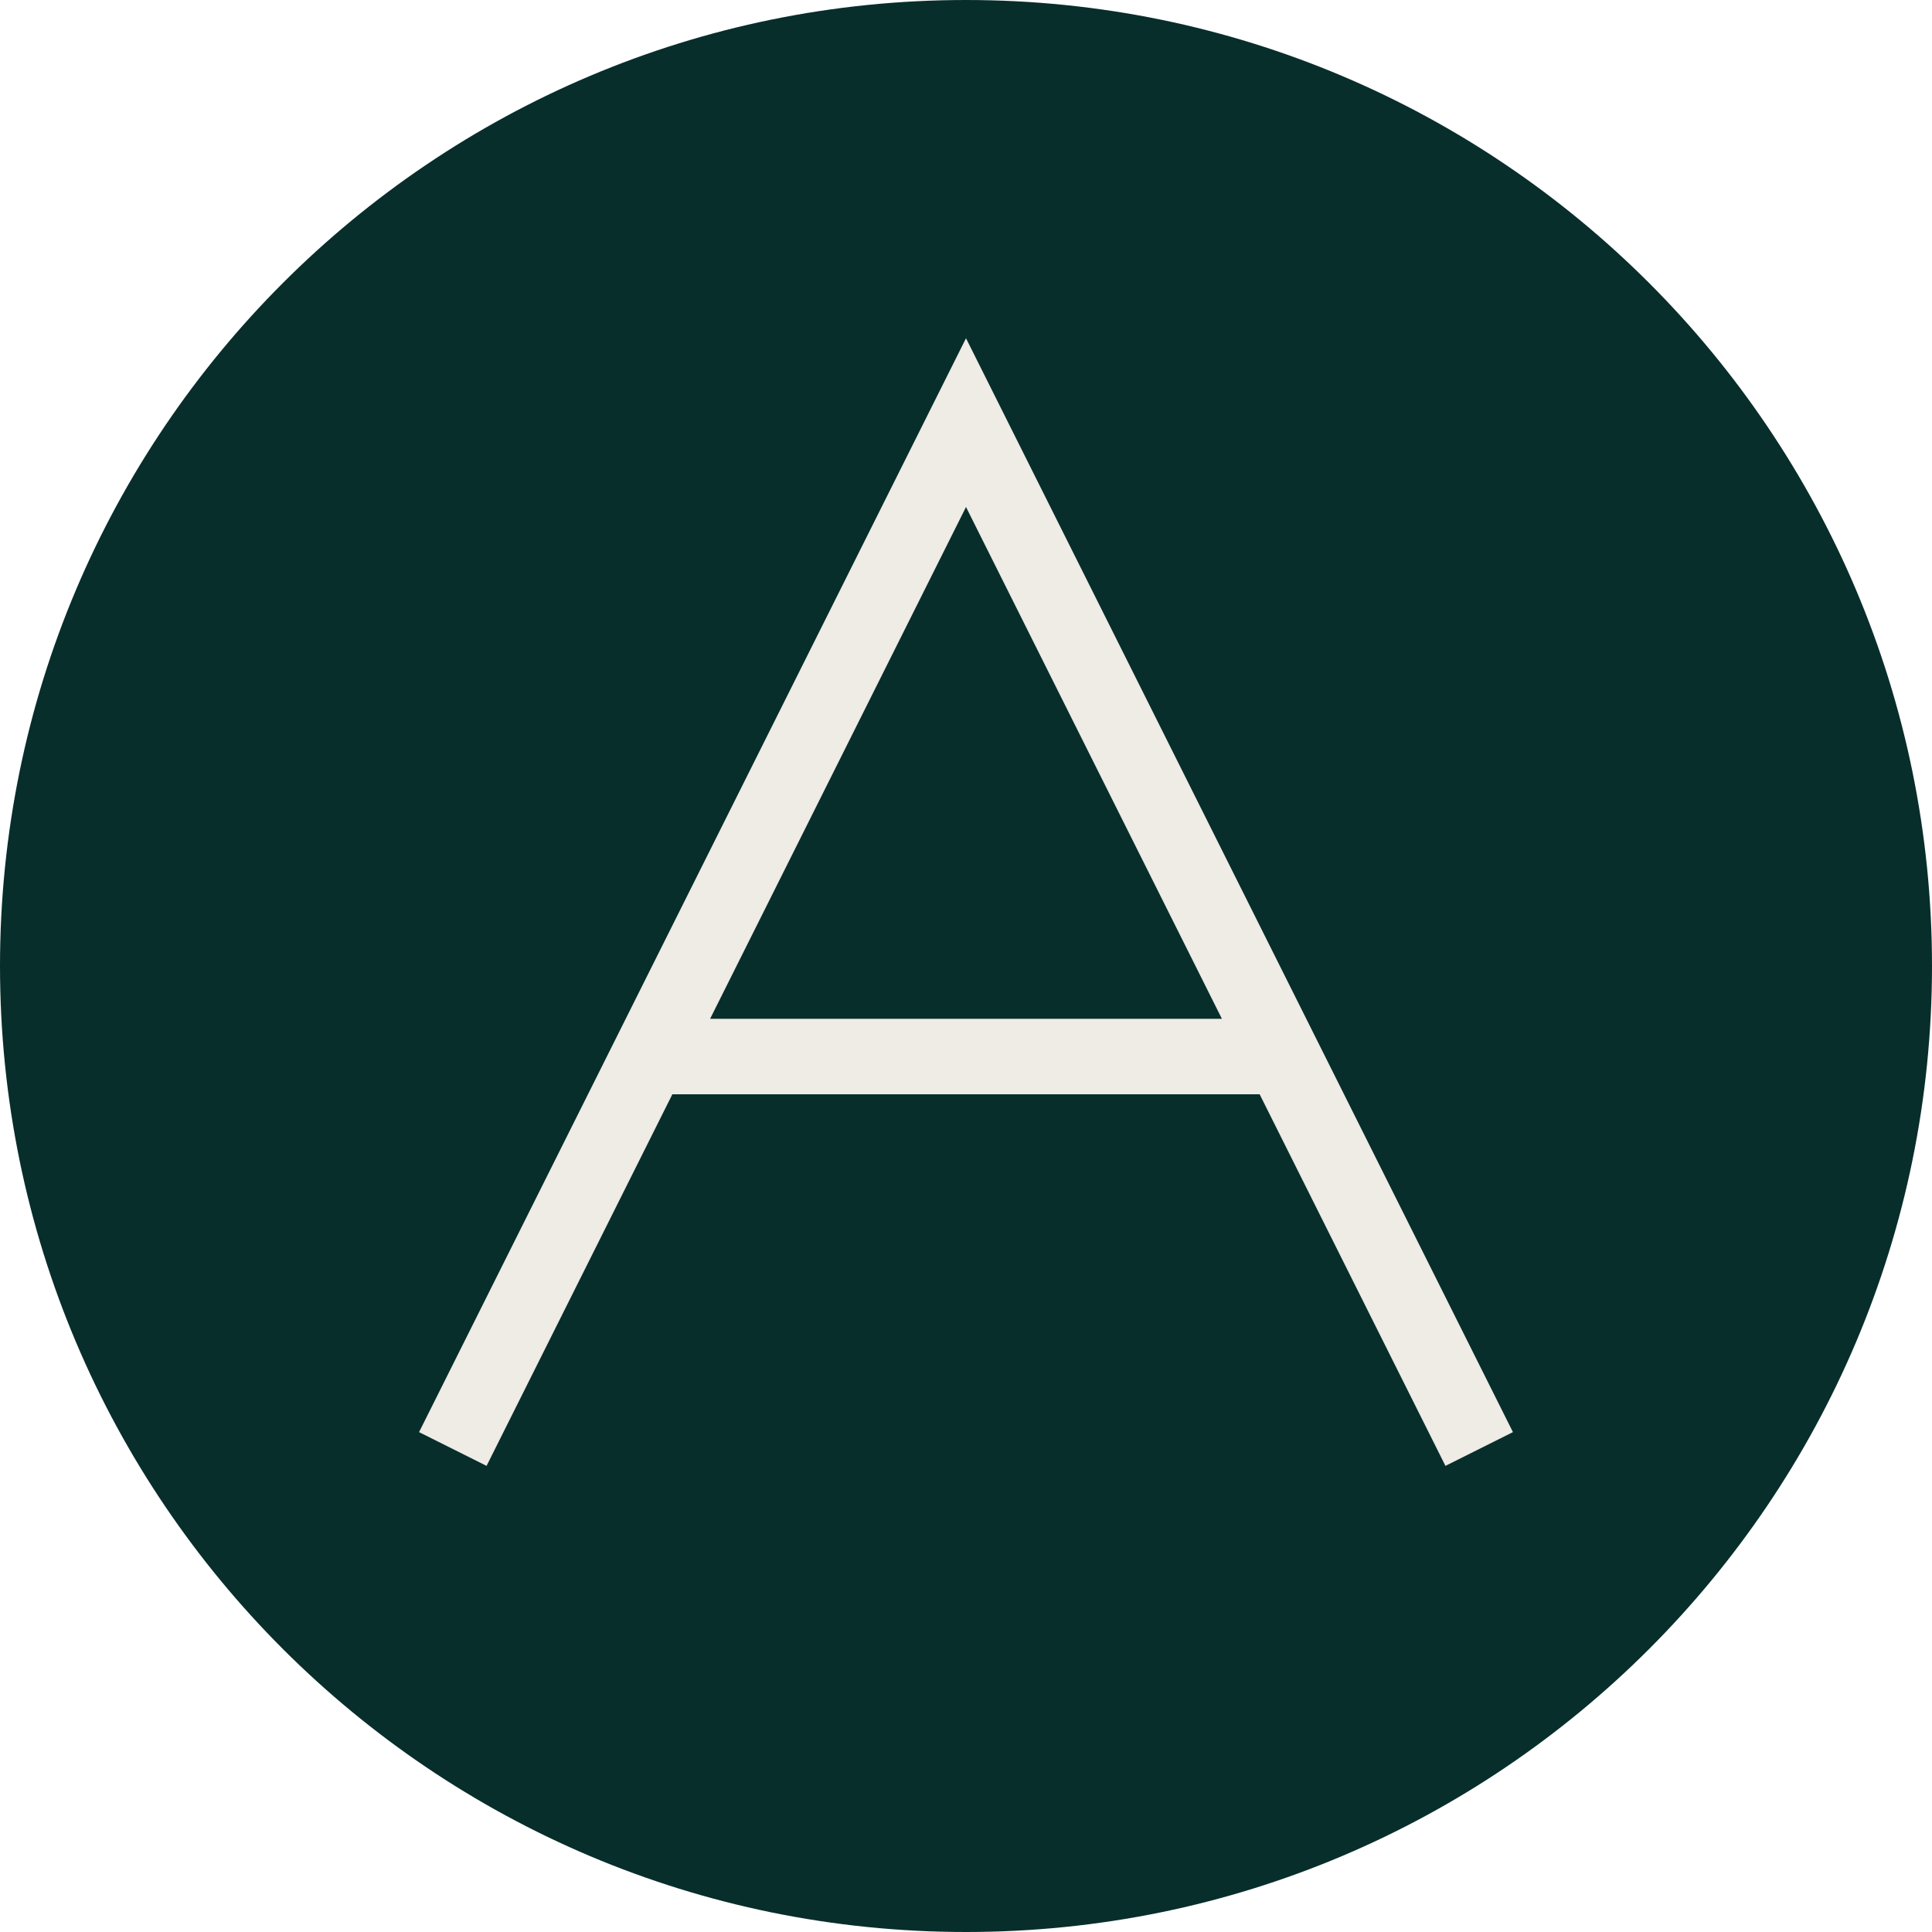
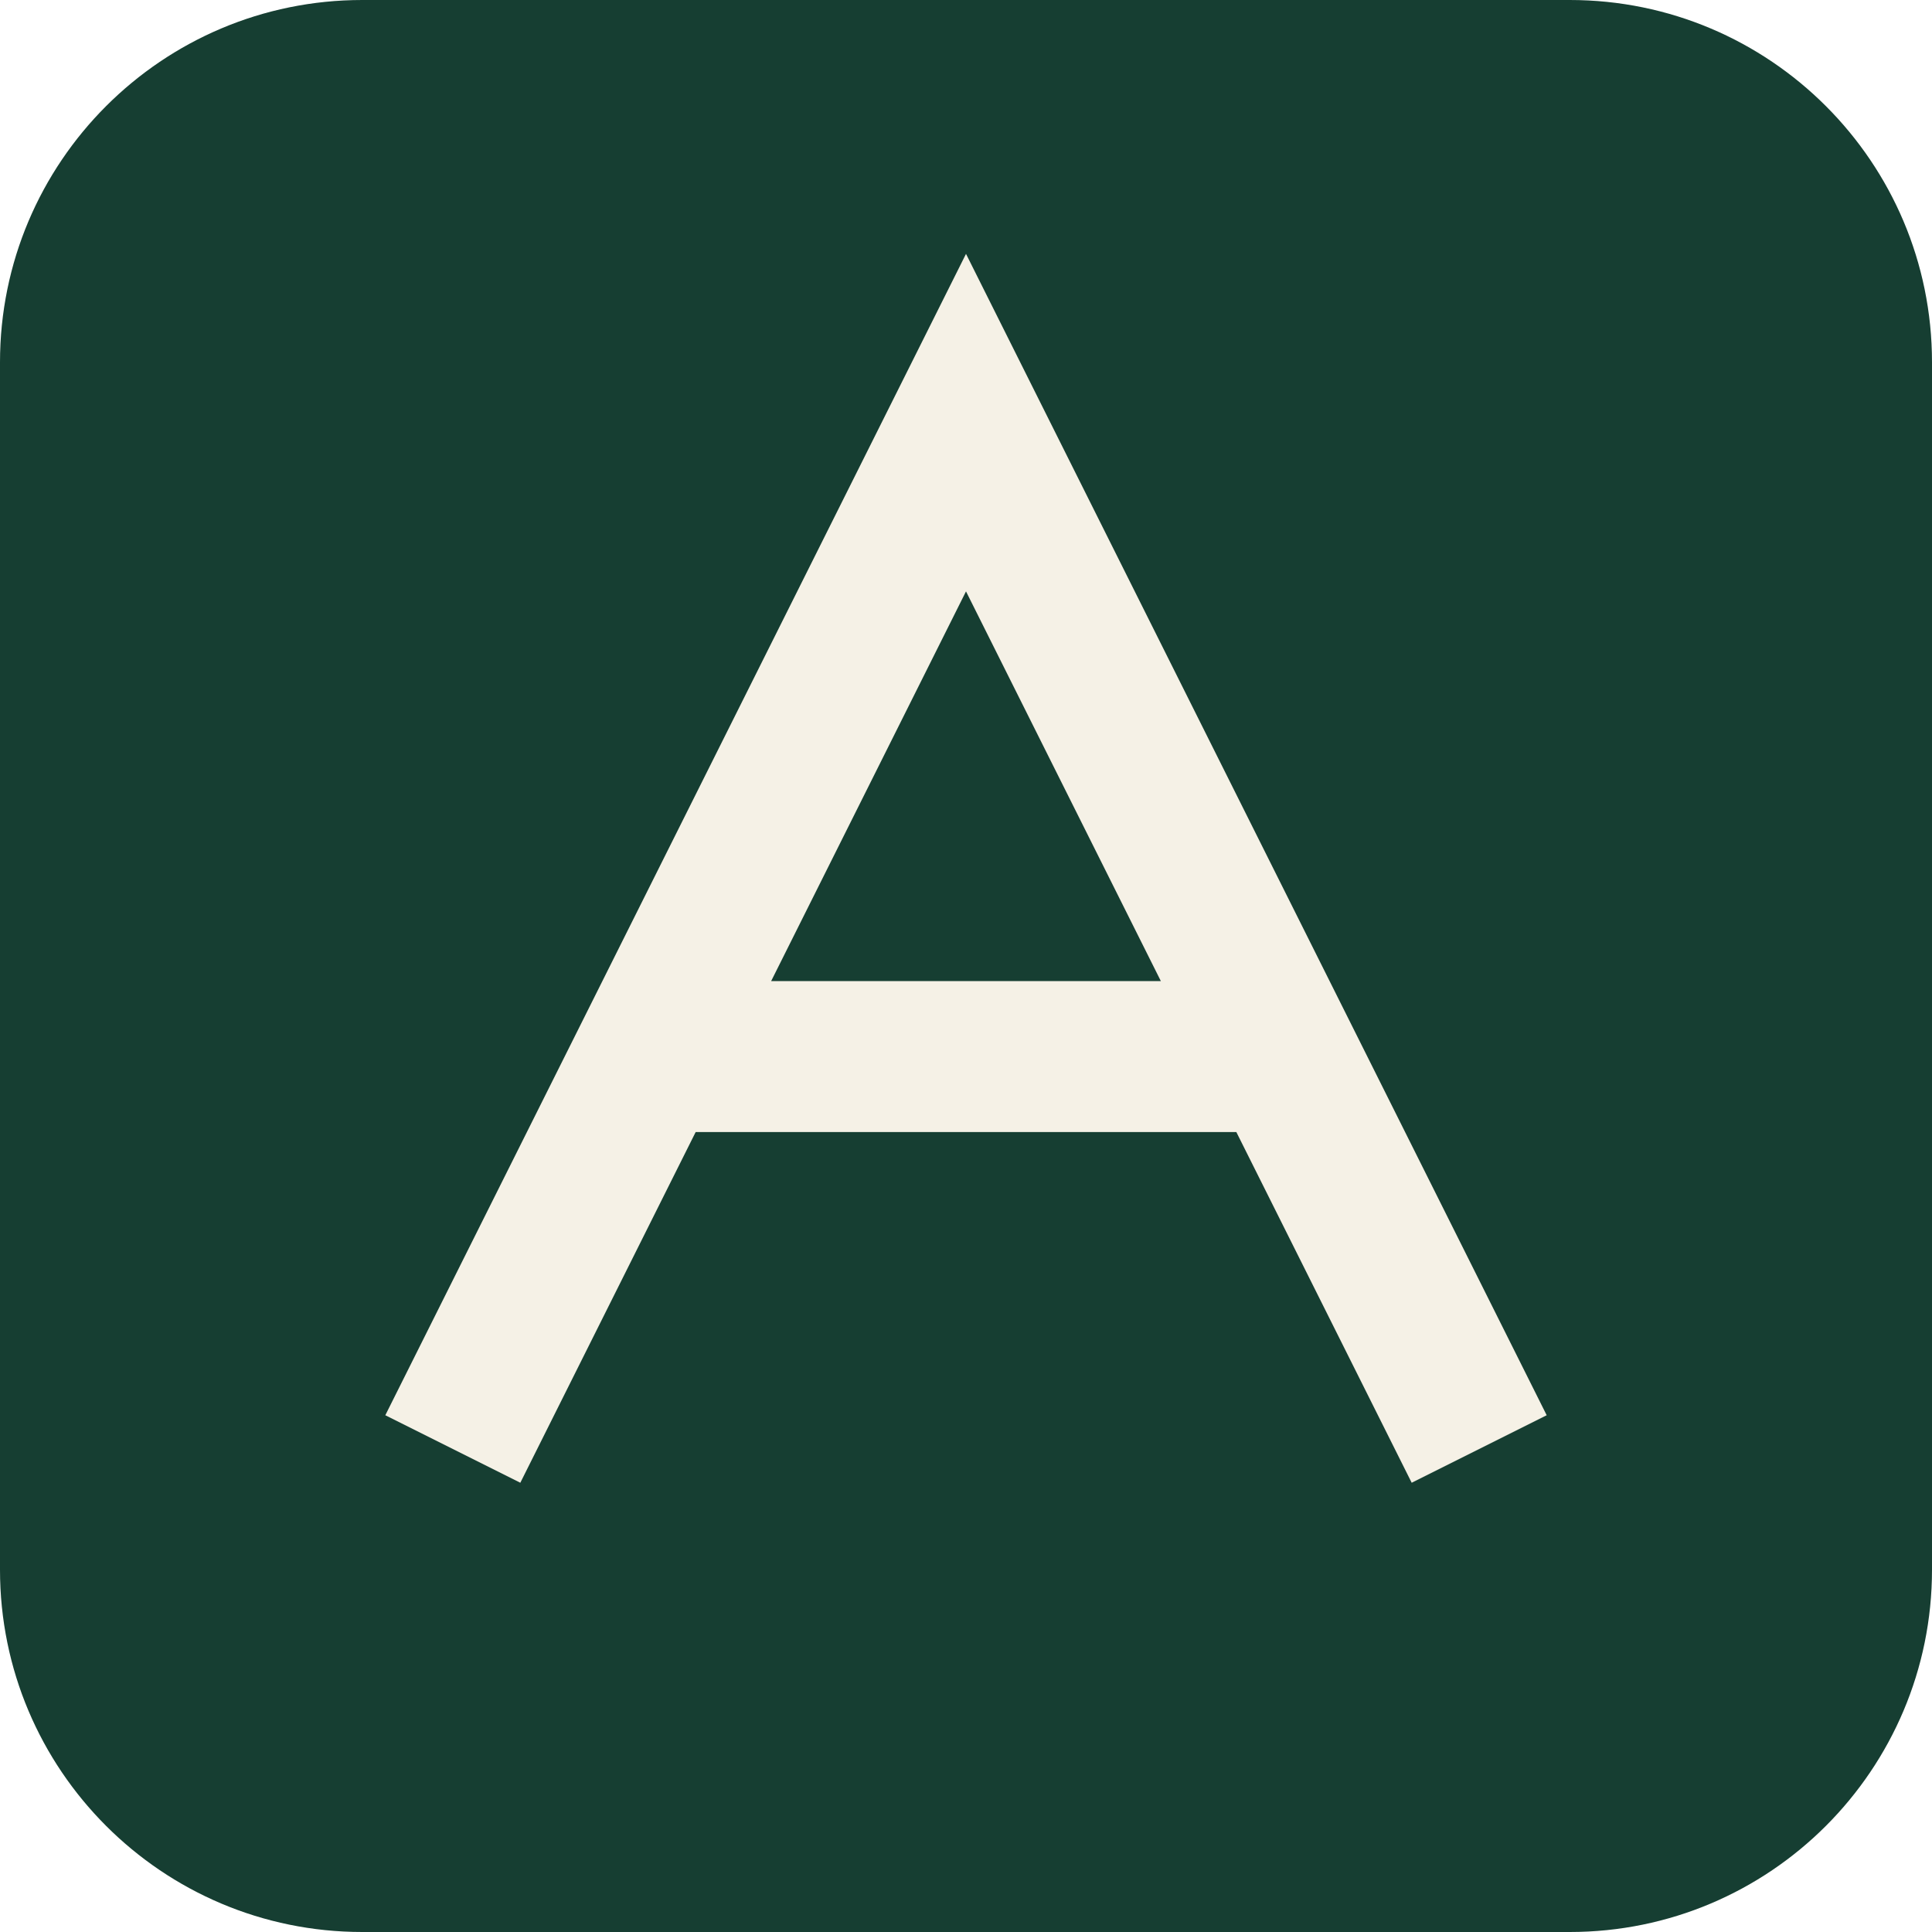
<svg xmlns="http://www.w3.org/2000/svg" viewBox="0 0 64 64">
-   <rect width="64" height="64" rx="32" fill="#082e2c" />
-   <path d="m15 48 17-34 17 34M22 35h20" fill="none" stroke="#eeece5" stroke-width="2.5" />
+   <rect width="64" height="64" rx="12" fill="#163e32" />
+   <path d="m15 48 17-34 17 34M22 35h20" fill="none" stroke="#f5f1e6" stroke-width="5" />
</svg>
